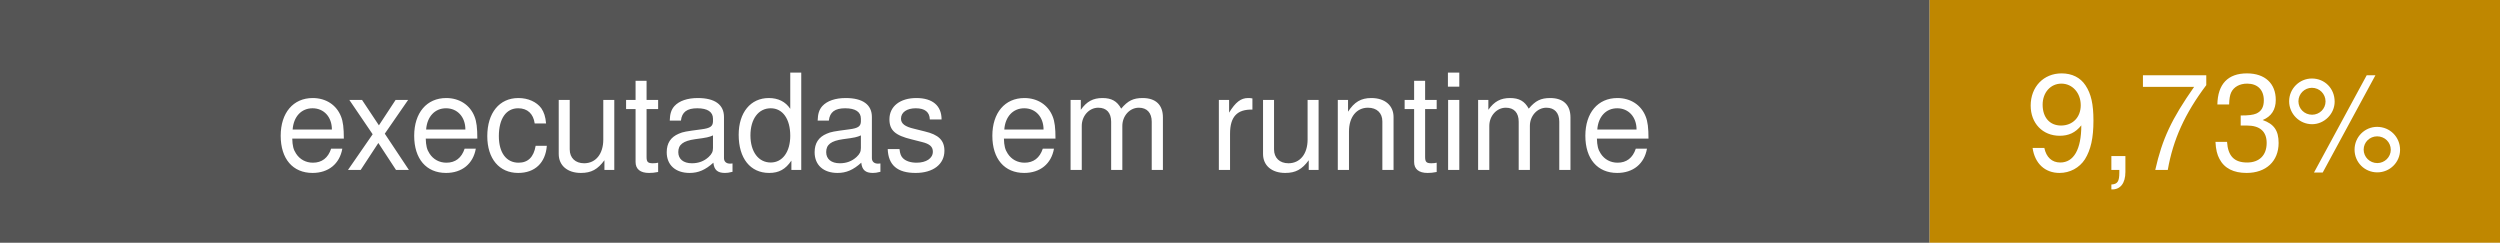
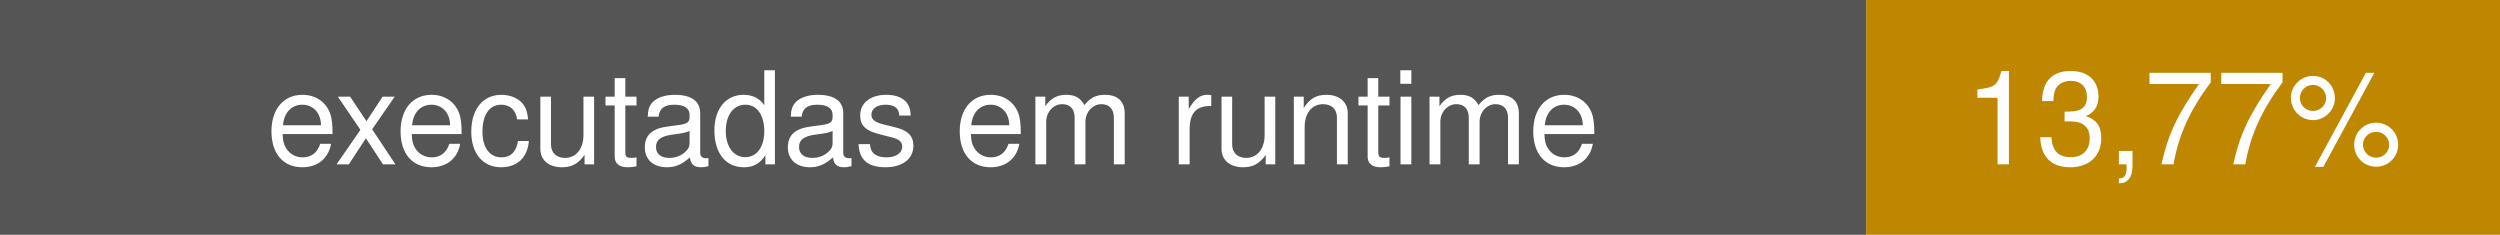
- <svg xmlns="http://www.w3.org/2000/svg" width="206" height="20" role="img" aria-label="executadas em runtime: 9,73%">
+ <svg xmlns="http://www.w3.org/2000/svg" width="213" height="20" role="img" aria-label="executadas em runtime: 13,77%">
  <rect width="159" height="20" fill="#555" />
-   <rect x="159" width="47" height="20" fill="#bf8700" />
+   <rect x="159" width="54" height="20" fill="#bf8700" />
  <g fill="#fff" font-family="-apple-system,Segoe UI,Helvetica,Arial,sans-serif" font-size="11">
    <text x="79.5" y="14" text-anchor="middle">executadas em runtime</text>
-     <text x="182.5" y="14" text-anchor="middle">9,73%</text>
+     <text x="186.0" y="14" text-anchor="middle">13,77%</text>
  </g>
</svg>
